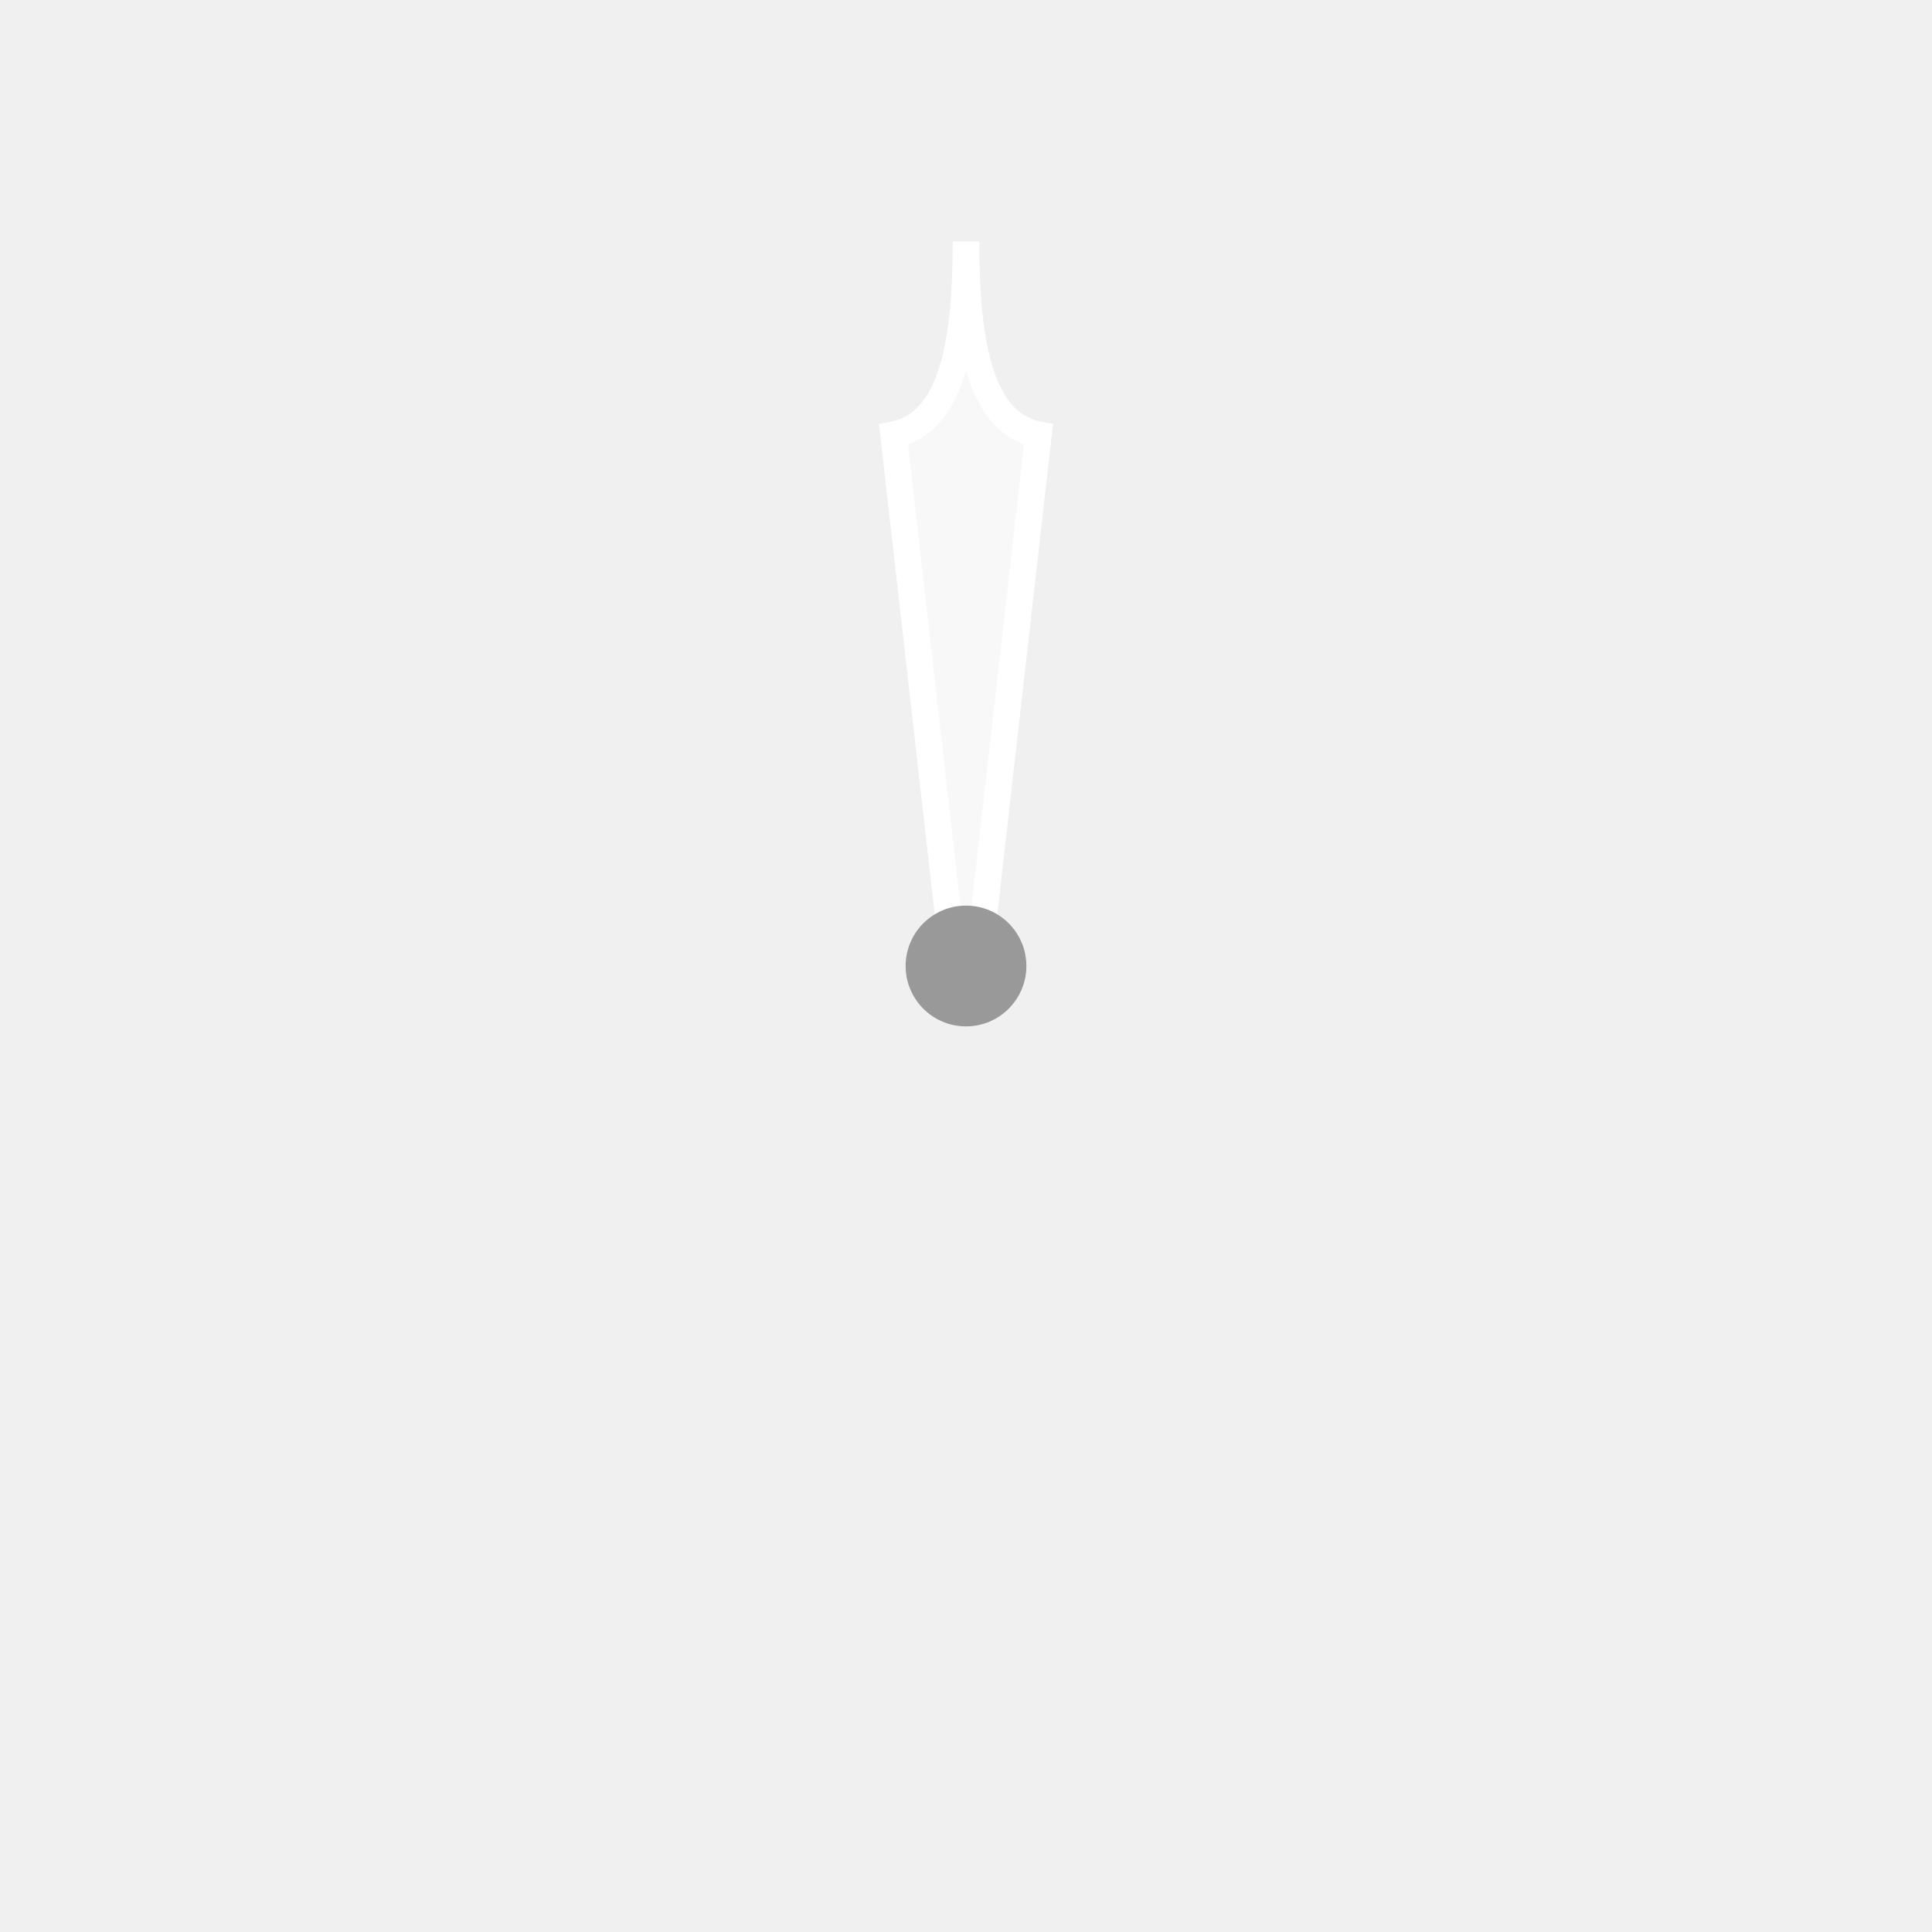
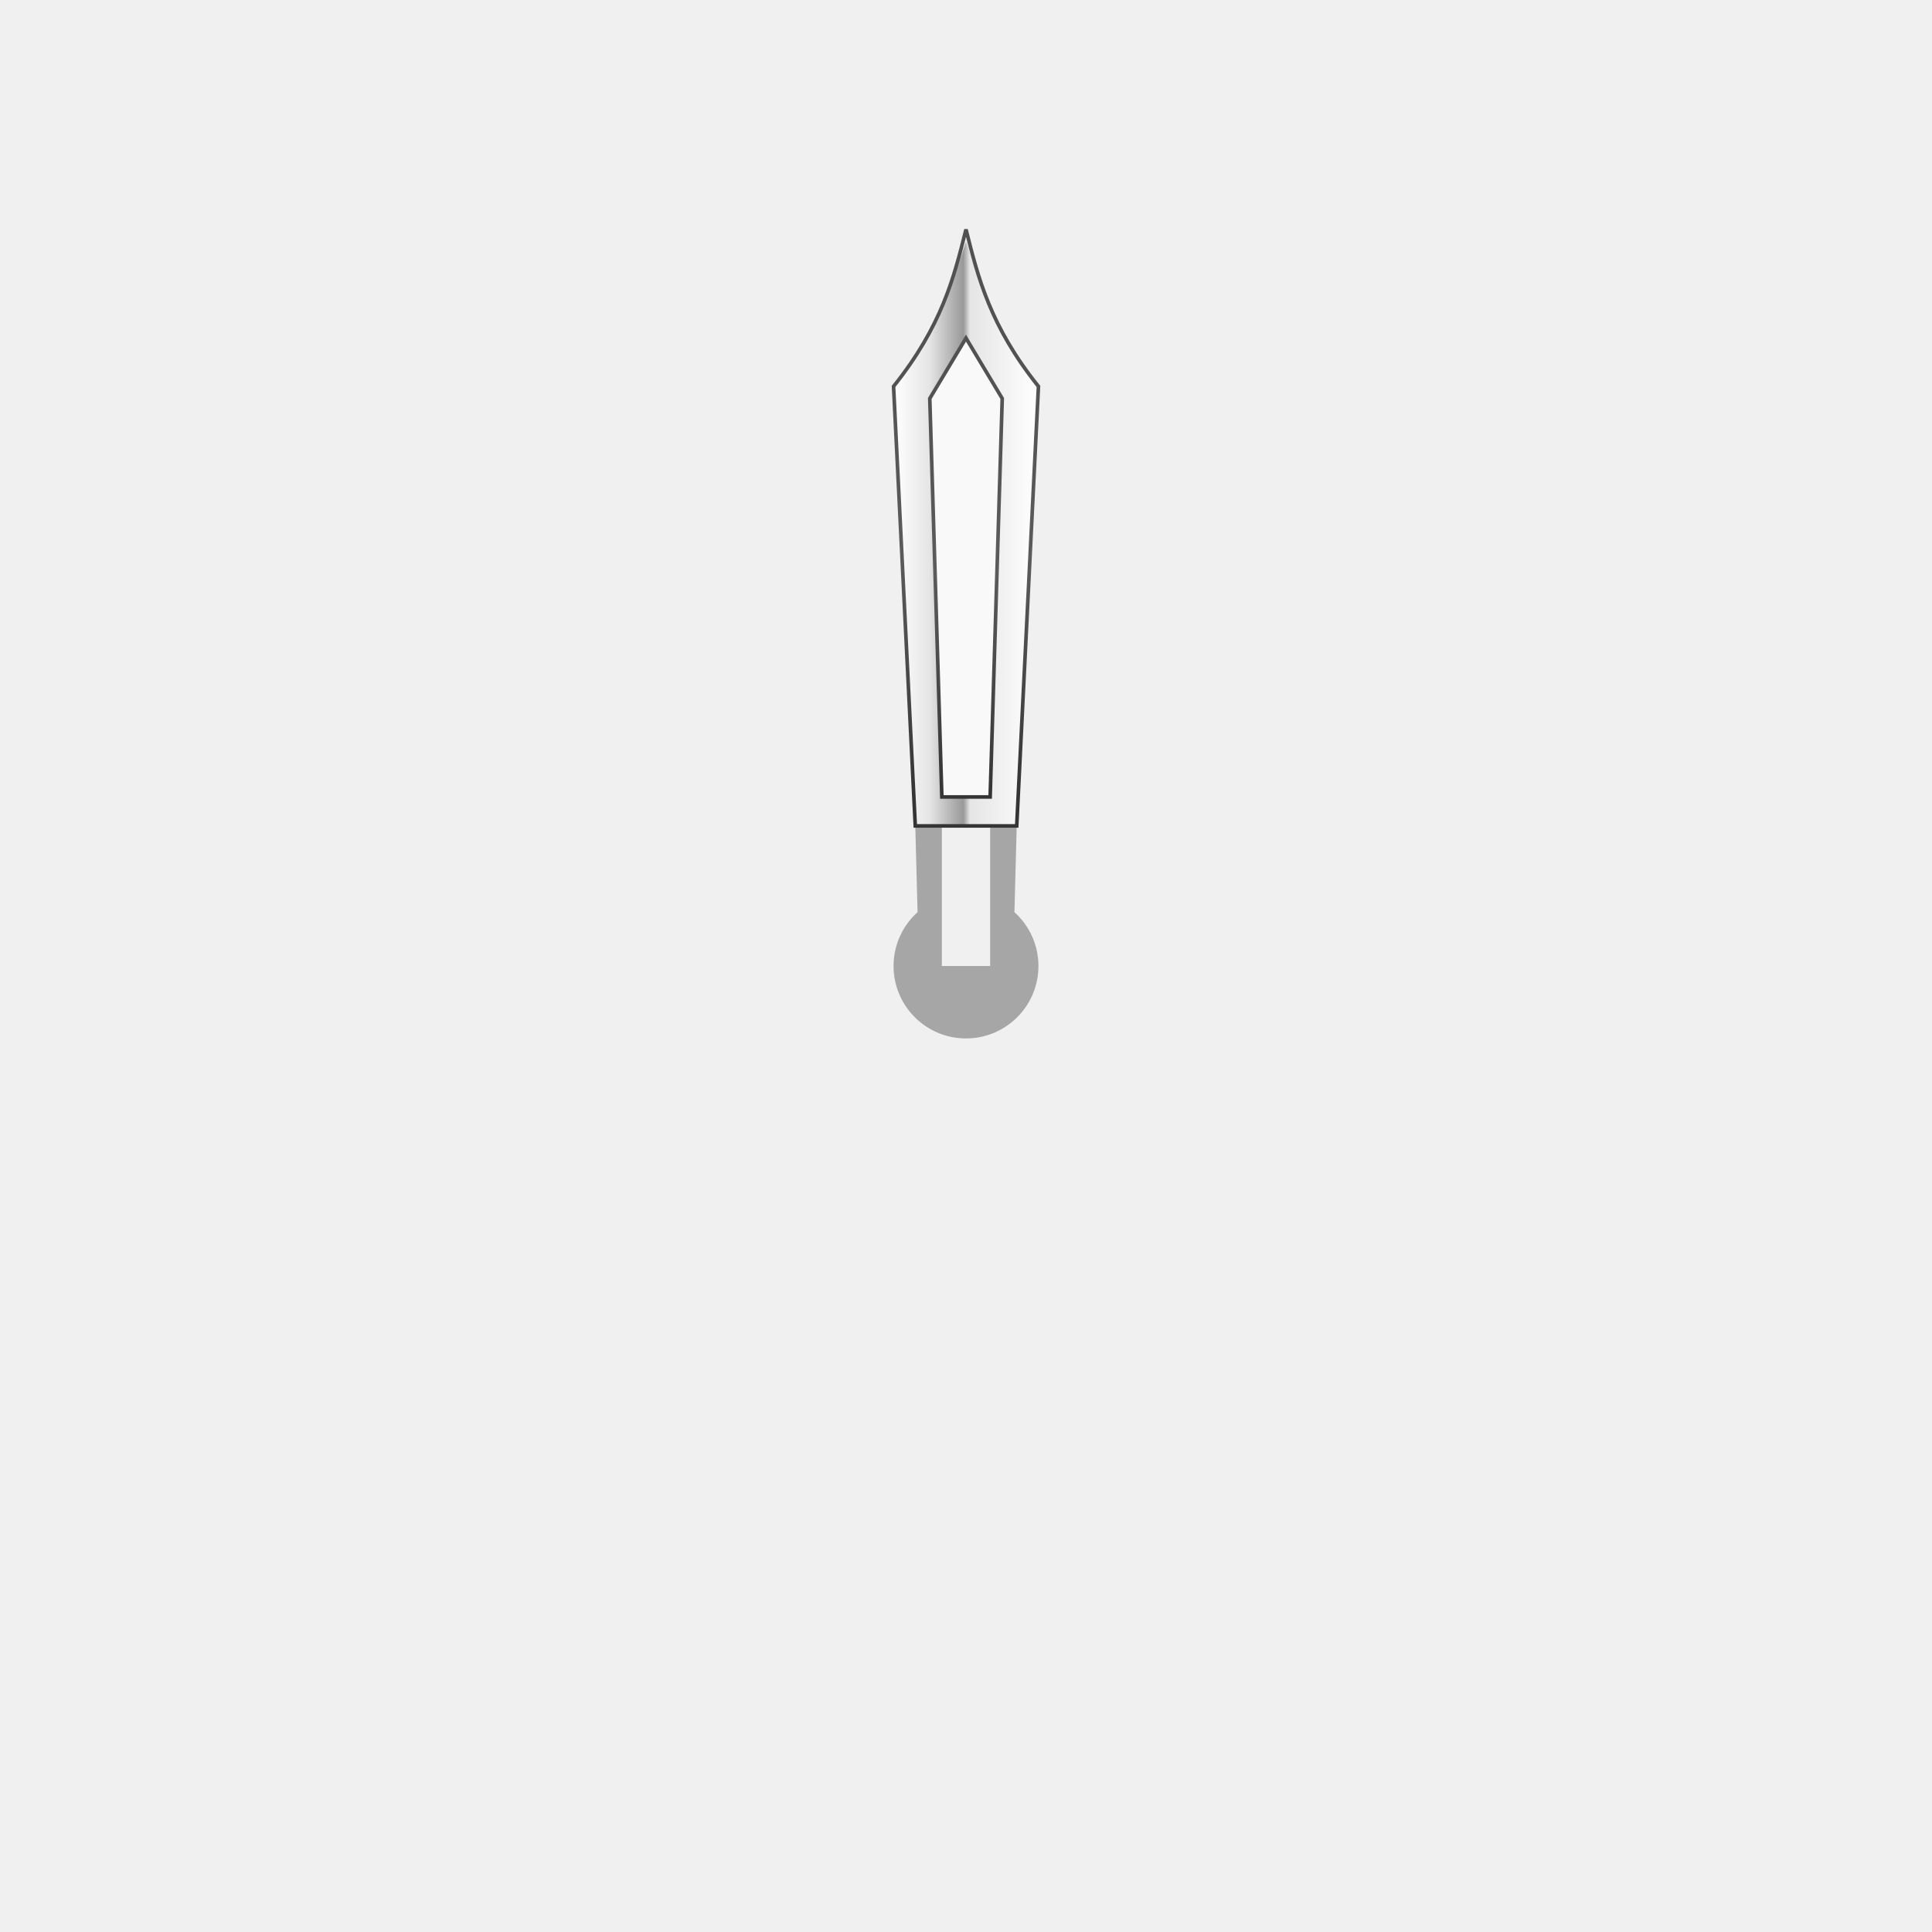
<svg xmlns="http://www.w3.org/2000/svg" xmlns:xlink="http://www.w3.org/1999/xlink" width="800" height="800" viewBox="0 0 211.666 211.666" version="1.1" id="svg1484" xml:space="preserve">
  <defs id="defs1466">
    <linearGradient id="c">
      <stop style="stop-color:#000;stop-opacity:1" offset="0" id="stop1442" />
      <stop style="stop-color:#000;stop-opacity:.506" offset=".492" id="stop1444" />
      <stop style="stop-color:#000;stop-opacity:.838" offset="1" id="stop1446" />
    </linearGradient>
    <linearGradient id="b">
      <stop style="stop-color:#1e96fc;stop-opacity:0.85;" offset="0" id="stop1449" />
      <stop style="stop-color:#1e96fc;stop-opacity:0.55;" offset="0.478" id="stop1451" />
      <stop style="stop-color:#1e96fc;stop-opacity:0.85;" offset="1" id="stop1453" />
    </linearGradient>
    <linearGradient id="a">
      <stop style="stop-color:#686868;stop-opacity:1" offset="0" id="stop1456" />
      <stop style="stop-color:#1d1d1d;stop-opacity:1" offset=".454" id="stop1458" />
      <stop style="stop-color:#414141;stop-opacity:1" offset="1" id="stop1460" />
    </linearGradient>
    <linearGradient xlink:href="#a" id="d" x1="52.917" y1="9.796" x2="52.917" y2="46.302" gradientUnits="userSpaceOnUse" gradientTransform="scale(1.99998)" />
    <linearGradient xlink:href="#b" id="f" x1="51.329" y1="28.443" x2="54.504" y2="28.443" gradientUnits="userSpaceOnUse" gradientTransform="scale(2)" />
    <linearGradient xlink:href="#c" id="e" x1="189.438" y1="207.719" x2="210.563" y2="207.719" gradientUnits="userSpaceOnUse" gradientTransform="scale(.52916)" />
+     <linearGradient id="linearGradient64757">
+       <stop style="stop-color:#ffffff;stop-opacity:1;" offset="0" id="stop64753" />
+       <stop style="stop-color:#e5e5e5;stop-opacity:1;" offset="0.249" id="stop64765" />
+       <stop style="stop-color:#999999;stop-opacity:1;" offset="0.482" id="stop64761" />
+       <stop style="stop-color:#e5e5e5;stop-opacity:1;" offset="0.527" id="stop64763" />
+       <stop style="stop-color:#ffffff;stop-opacity:1;" offset="1" id="stop64755" />
+     </linearGradient>
+     <linearGradient xlink:href="#linearGradient64757" id="linearGradient68678" x1="97.896" y1="58.473" x2="113.77" y2="58.473" gradientUnits="userSpaceOnUse" />
+     <linearGradient id="linearGradient91348">
+       <stop style="stop-color:#353535;stop-opacity:1;" offset="0" id="stop91344" />
+       <stop style="stop-color:#5b5b5b;stop-opacity:1;" offset="0.523" id="stop91352" />
+       <stop style="stop-color:#515151;stop-opacity:1;" offset="1" id="stop91346" />
+     </linearGradient>
+     <linearGradient xlink:href="#linearGradient91348" id="linearGradient95109" x1="105.833" y1="87.312" x2="105.833" y2="37.042" gradientUnits="userSpaceOnUse" />
+     <linearGradient xlink:href="#linearGradient91348" id="linearGradient95884" x1="105.833" y1="87.312" x2="105.833" y2="39.687" gradientUnits="userSpaceOnUse" />
  </defs>
-   <path id="rect48746" style="fill:#ffffff;fill-opacity:0.5;stroke-width:3.175;stroke-linecap:square;paint-order:markers stroke fill" d="m 99.218,47.625 6.615,-7.937 6.615,7.937 -5.292,54.239 h -2.646 z" />
-   <path style="fill:none;stroke:#ffffff;stroke-width:2.91;stroke-linecap:square;stroke-linejoin:miter;stroke-dasharray:none;stroke-opacity:1;paint-order:markers stroke fill" d="m 105.833,26.458 c 0,10.583 -1.323,19.844 -7.937,21.167 l 6.615,58.208 h 2.646 l 6.615,-58.208 C 107.156,46.302 105.833,37.042 105.833,26.458 Z" id="path7797" />
-   <circle style="fill:#999999;fill-opacity:1;stroke:none;stroke-width:2.205;stroke-linecap:square;stroke-linejoin:miter;stroke-dasharray:none;stroke-opacity:1;paint-order:markers stroke fill" id="path1121" cx="105.833" cy="105.833" r="6.615" />
+   <path id="path1121" style="fill:#a6a6a6;fill-opacity:1;stroke-width:2.646;stroke-linecap:square;paint-order:markers stroke fill" d="m 100.277,90.487 0.249,9.448 c -1.673,1.504 -2.629,3.648 -2.63,5.897 -2e-6,4.384 3.554,7.937 7.937,7.937 4.384,0 7.937,-3.554 7.937,-7.937 -0.001,-2.25 -0.957,-4.393 -2.63,-5.897 l 0.249,-9.448 h -2.91 l 0,15.346 h -5.292 l 0,-15.346 z" />
+   <path id="rect69493" style="fill:#ffffff;stroke-width:0.397;stroke-linecap:square;stroke-linejoin:bevel;fill-opacity:1;opacity:0.6" d="m 101.864,43.656 3.969,-6.615 3.969,6.615 -1.323,43.656 h -5.292 z" />
+   <path id="path4126" style="fill:url(#linearGradient68678);stroke:none;stroke-width:0.794;stroke-linecap:square;stroke-linejoin:miter;stroke-dasharray:none;stroke-opacity:1;paint-order:normal;fill-opacity:1.0" d="m 105.833,26.458 c -1.323,3.969 -2.646,9.26 -7.937,15.875 l 2.381,48.154 h 11.112 L 113.77,42.333 C 108.479,35.719 107.156,30.427 105.833,26.458 Z m 3.969,17.198 -1.323,43.656 h -5.292 L 101.864,43.656 105.833,37.042 Z" />
+   <path style="fill:none;stroke:url(#linearGradient95109);stroke-width:0.397;stroke-linecap:square;stroke-linejoin:miter;stroke-dasharray:none;stroke-opacity:1;paint-order:normal" d="m 105.833,25.135 c -1.323,5.292 -2.646,10.583 -7.937,17.198 l 2.381,48.154 h 11.112 L 113.77,42.333 C 108.479,35.719 107.156,30.427 105.833,25.135 Z" id="path7797" />
+   <path style="fill:none;stroke:url(#linearGradient95884);stroke-width:0.397;stroke-linecap:square;stroke-linejoin:miter;stroke-dasharray:none;stroke-opacity:1;paint-order:markers stroke fill" d="m 105.833,37.042 -3.969,6.615 1.323,43.656 h 5.292 l 1.323,-43.656 z" id="path975" />
</svg>
